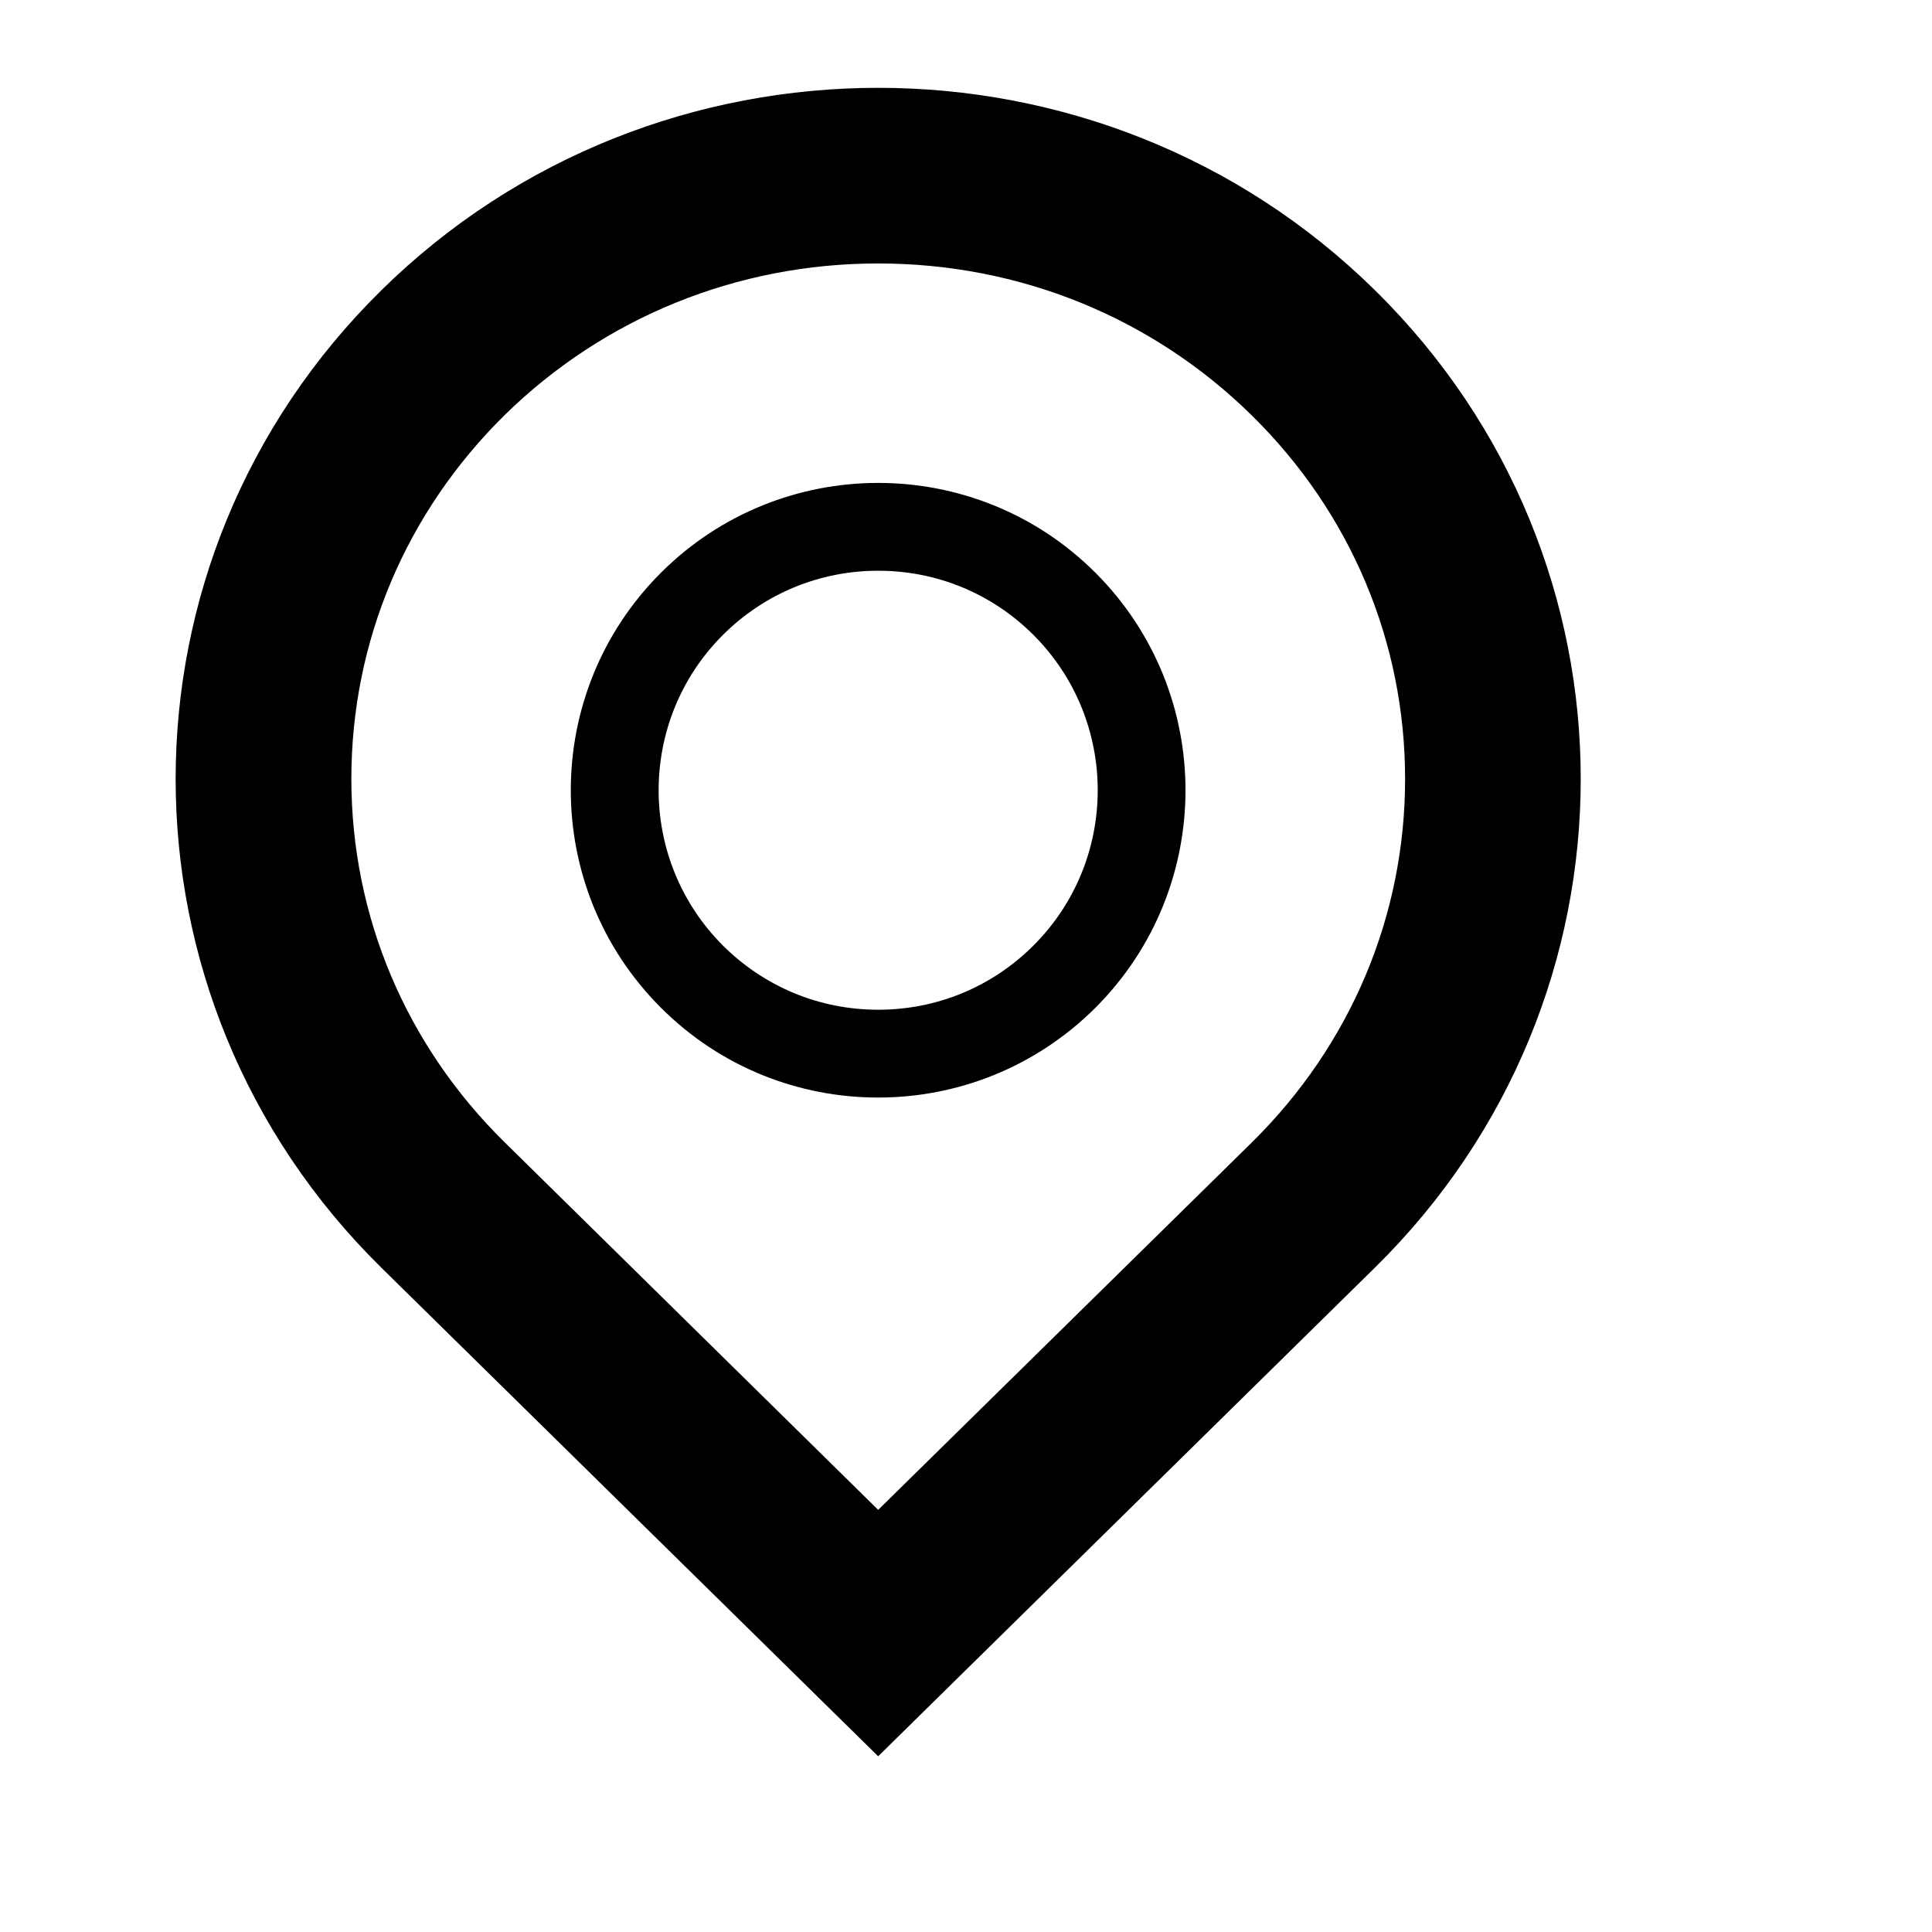
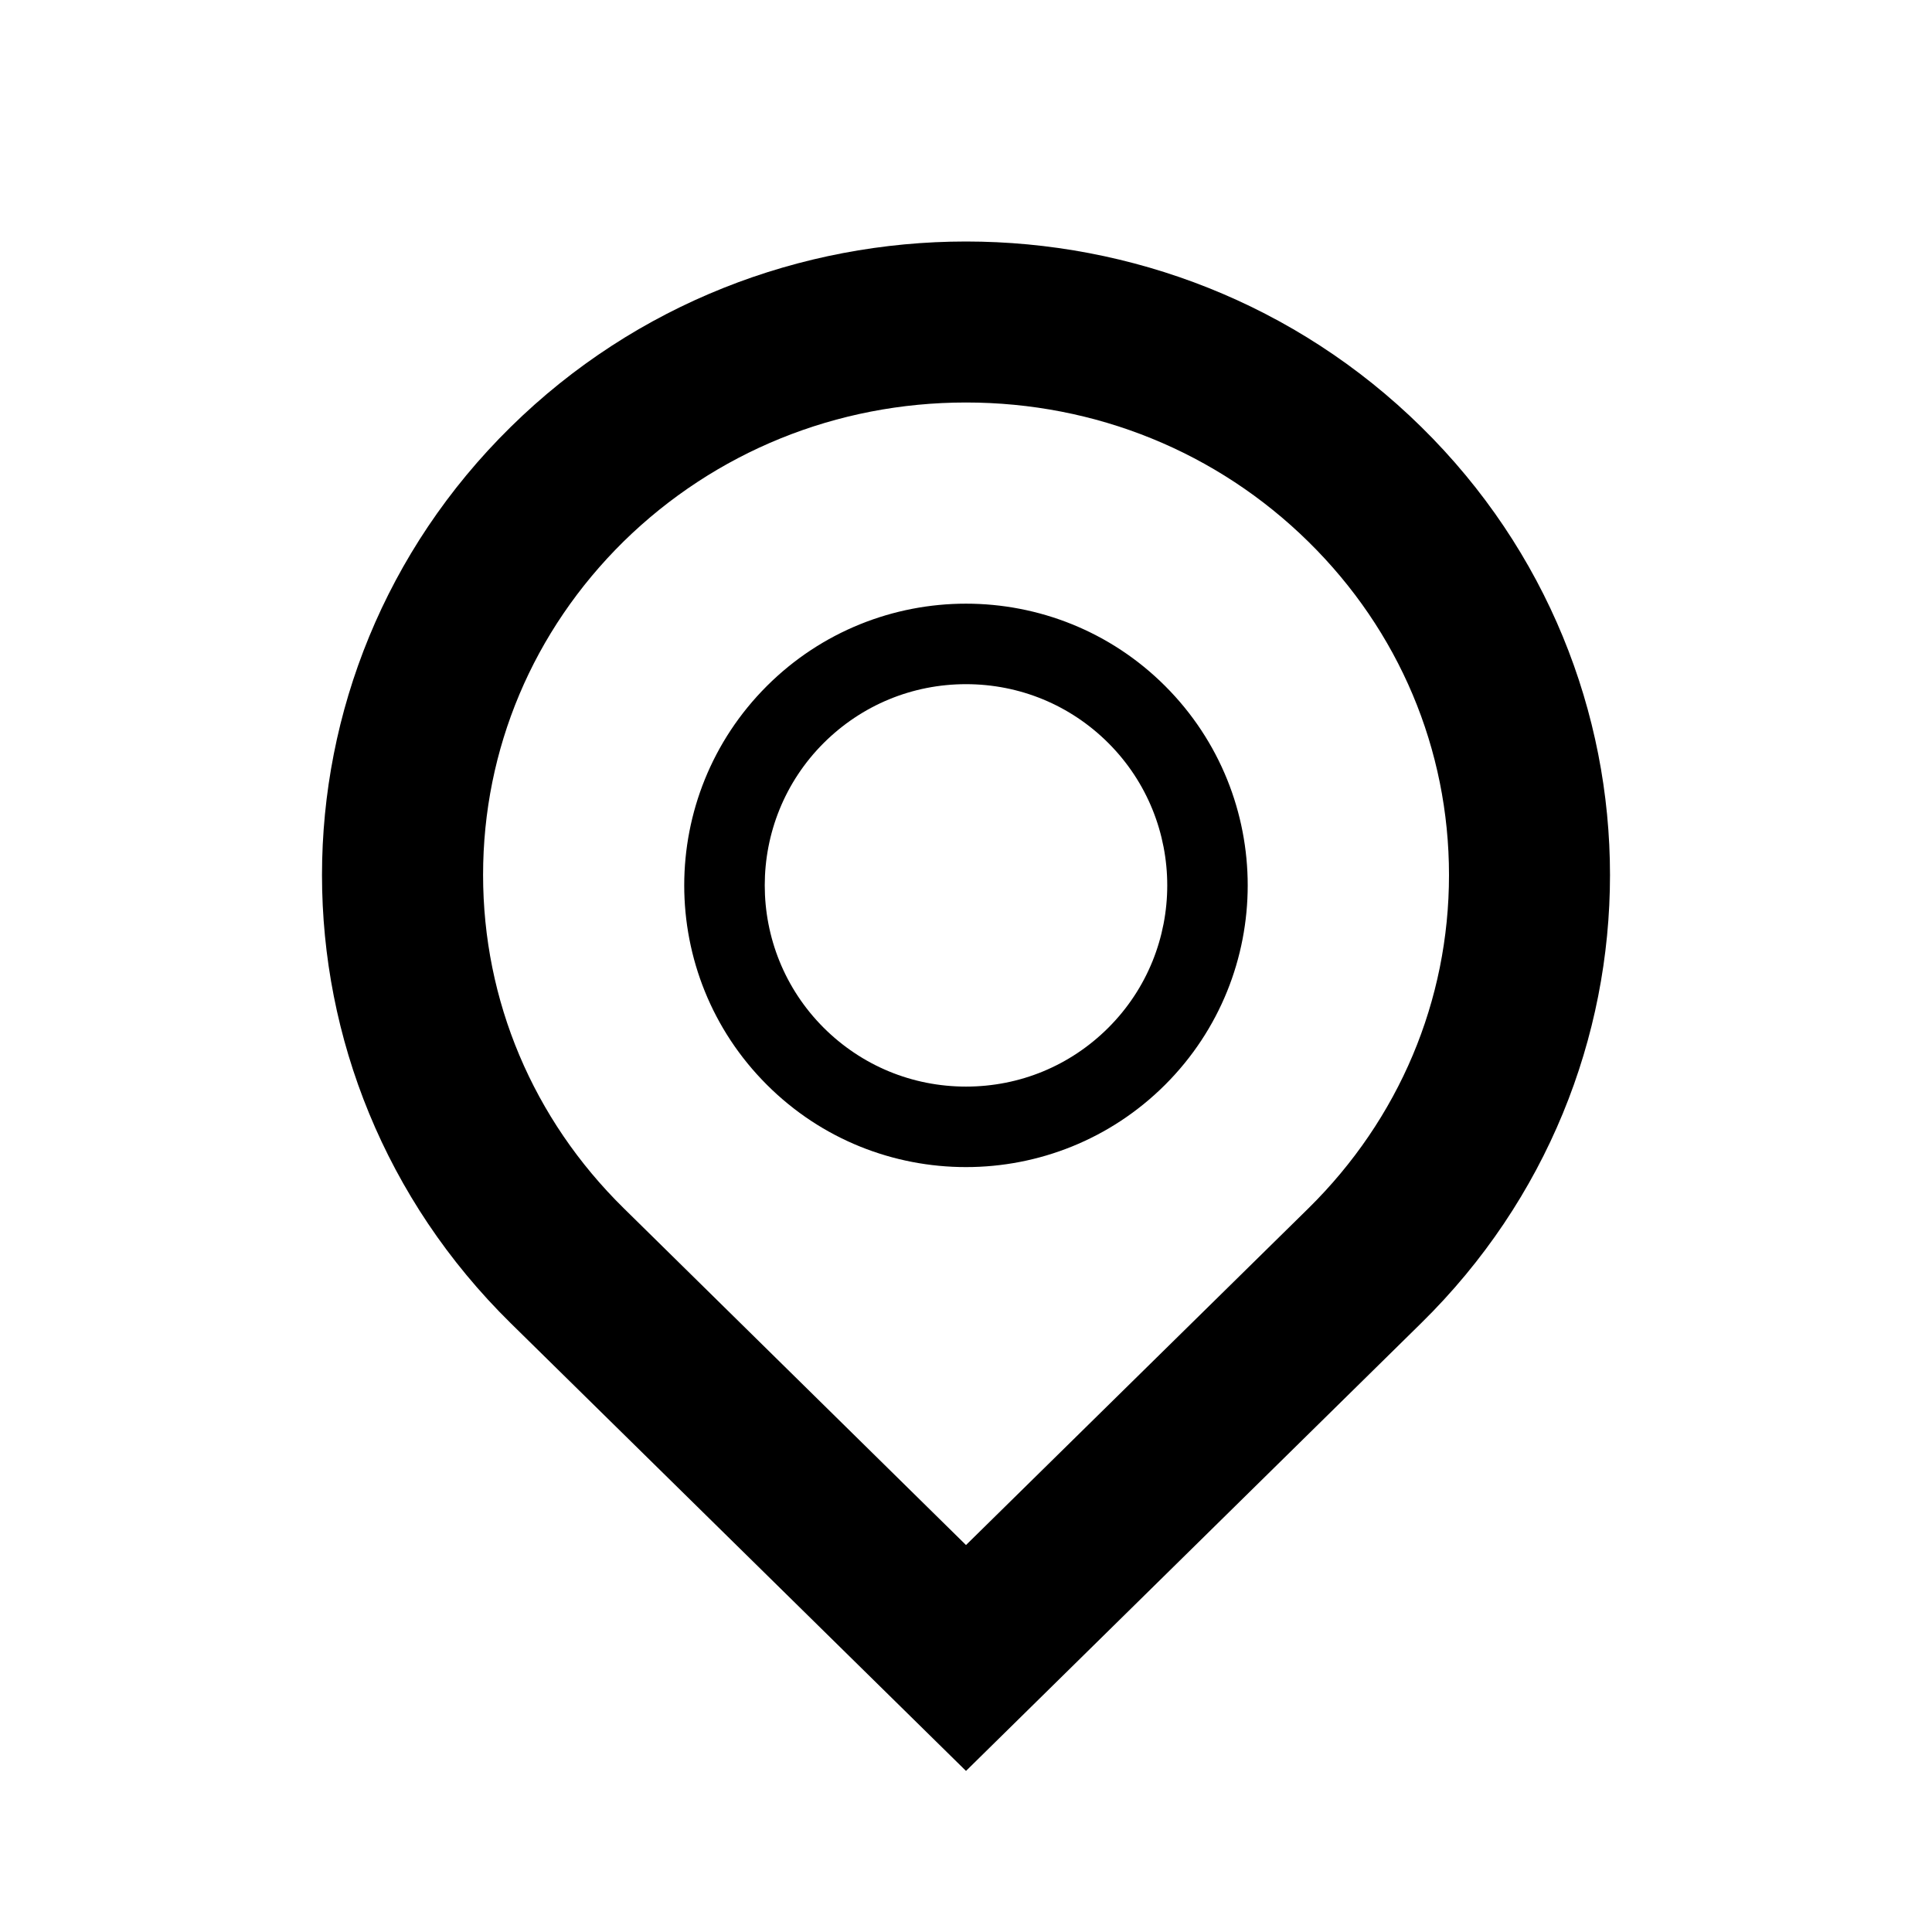
- <svg xmlns="http://www.w3.org/2000/svg" version="1.2" baseProfile="tiny" width="24" height="24" viewBox="2 2 22 22">
-   <path fill="%color%" d="M12 5c1.609 0 3.12.614 4.254 1.73 1.126 1.107 1.746 2.579 1.746 4.14s-.62 3.03-1.745 4.139l-4.255 4.184-4.254-4.186c-1.125-1.107-1.745-2.576-1.745-4.139s.62-3.032 1.745-4.141c1.135-1.113 2.647-1.727 4.254-1.727m0-2c-2.047 0-4.096.768-5.657 2.305-3.124 3.074-3.124 8.057 0 11.131l5.657 5.563 5.657-5.565c3.124-3.072 3.124-8.056 0-11.129-1.561-1.537-3.609-2.305-5.657-2.305zM12 8.499c.668 0 1.296.26 1.768.731.976.976.976 2.562 0 3.537-.473.472-1.1.731-1.768.731s-1.295-.26-1.768-.731c-.976-.976-.976-2.562 0-3.537.473-.471 1.101-.731 1.768-.731m0-1c-.896 0-1.792.342-2.475 1.024-1.367 1.367-1.367 3.584 0 4.951.684.684 1.578 1.024 2.475 1.024s1.792-.342 2.475-1.024c1.366-1.367 1.366-3.584 0-4.951-.683-.683-1.579-1.024-2.475-1.024z" />
+ <svg xmlns="http://www.w3.org/2000/svg" version="1.2" baseProfile="tiny" width="24" height="24" viewBox="0 0 24 24">
+   <path fill="%color" d="M12 5c1.609 0 3.12.614 4.254 1.73 1.126 1.107 1.746 2.579 1.746 4.14s-.62 3.03-1.745 4.139l-4.255 4.184-4.254-4.186c-1.125-1.107-1.745-2.576-1.745-4.139s.62-3.032 1.745-4.141c1.135-1.113 2.647-1.727 4.254-1.727m0-2c-2.047 0-4.096.768-5.657 2.305-3.124 3.074-3.124 8.057 0 11.131l5.657 5.563 5.657-5.565c3.124-3.072 3.124-8.056 0-11.129-1.561-1.537-3.609-2.305-5.657-2.305zM12 8.499c.668 0 1.296.26 1.768.731.976.976.976 2.562 0 3.537-.473.472-1.1.731-1.768.731s-1.295-.26-1.768-.731c-.976-.976-.976-2.562 0-3.537.473-.471 1.101-.731 1.768-.731m0-1c-.896 0-1.792.342-2.475 1.024-1.367 1.367-1.367 3.584 0 4.951.684.684 1.578 1.024 2.475 1.024s1.792-.342 2.475-1.024c1.366-1.367 1.366-3.584 0-4.951-.683-.683-1.579-1.024-2.475-1.024z" />
</svg>
